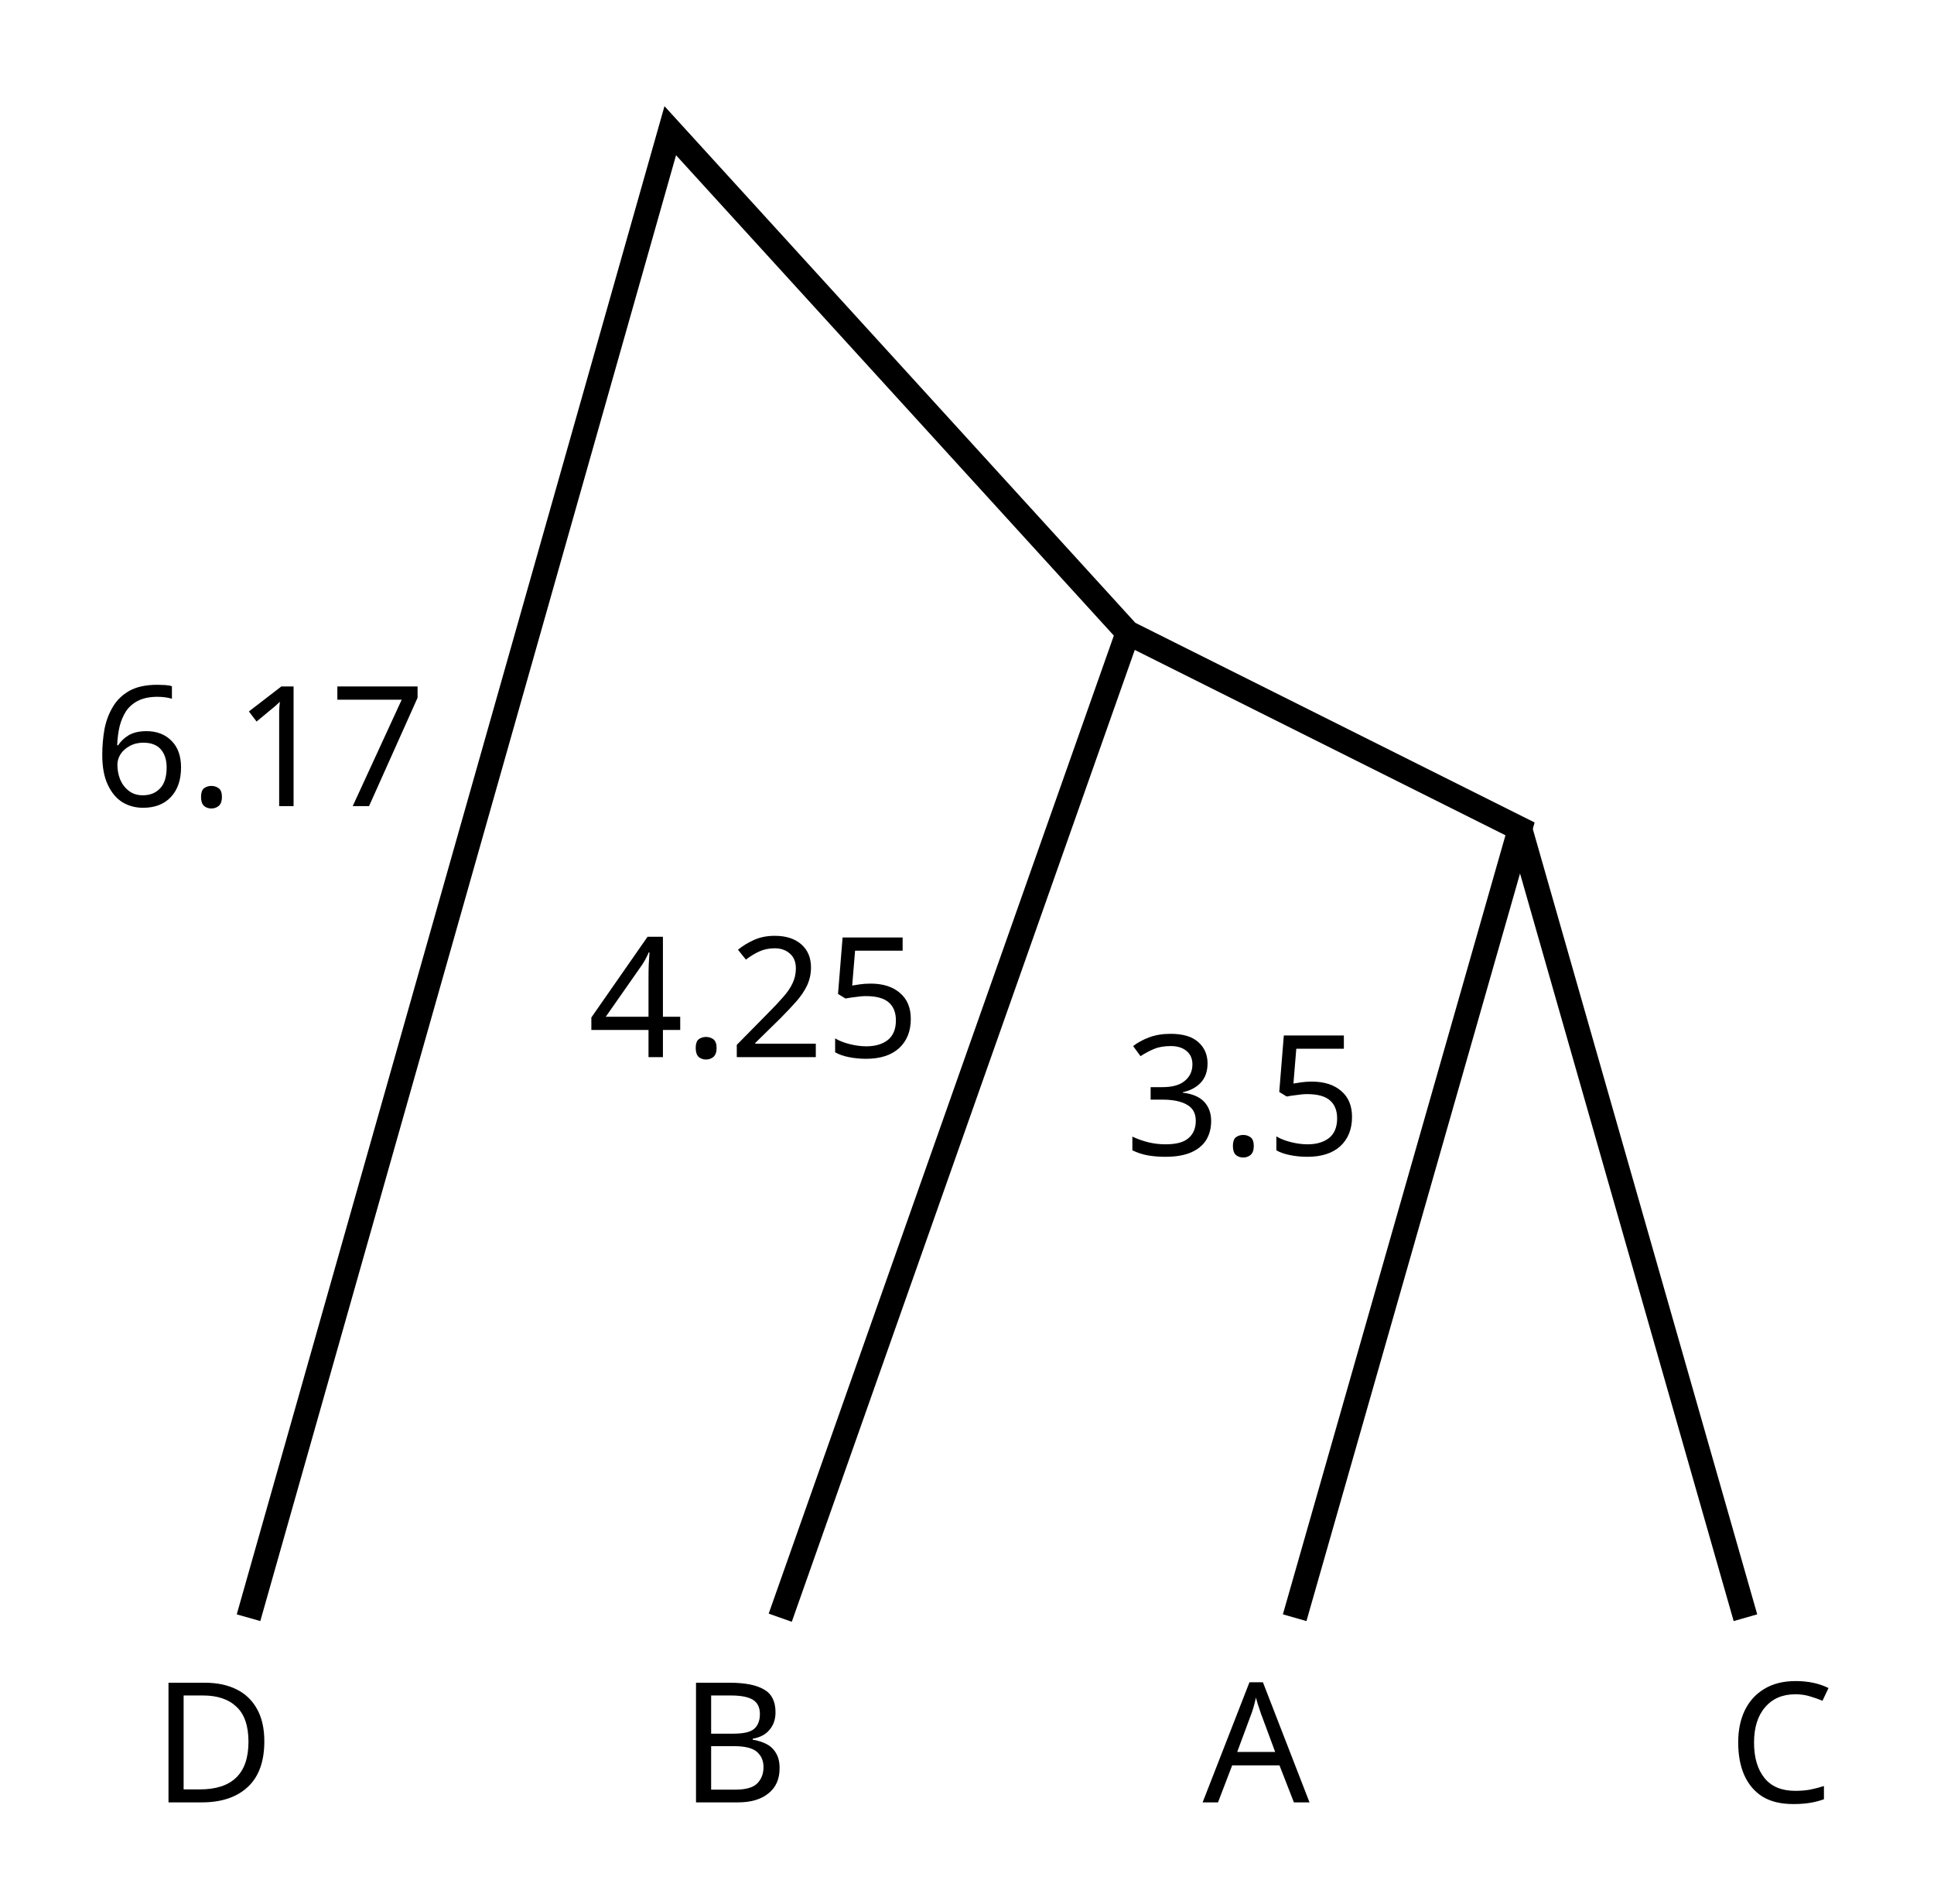
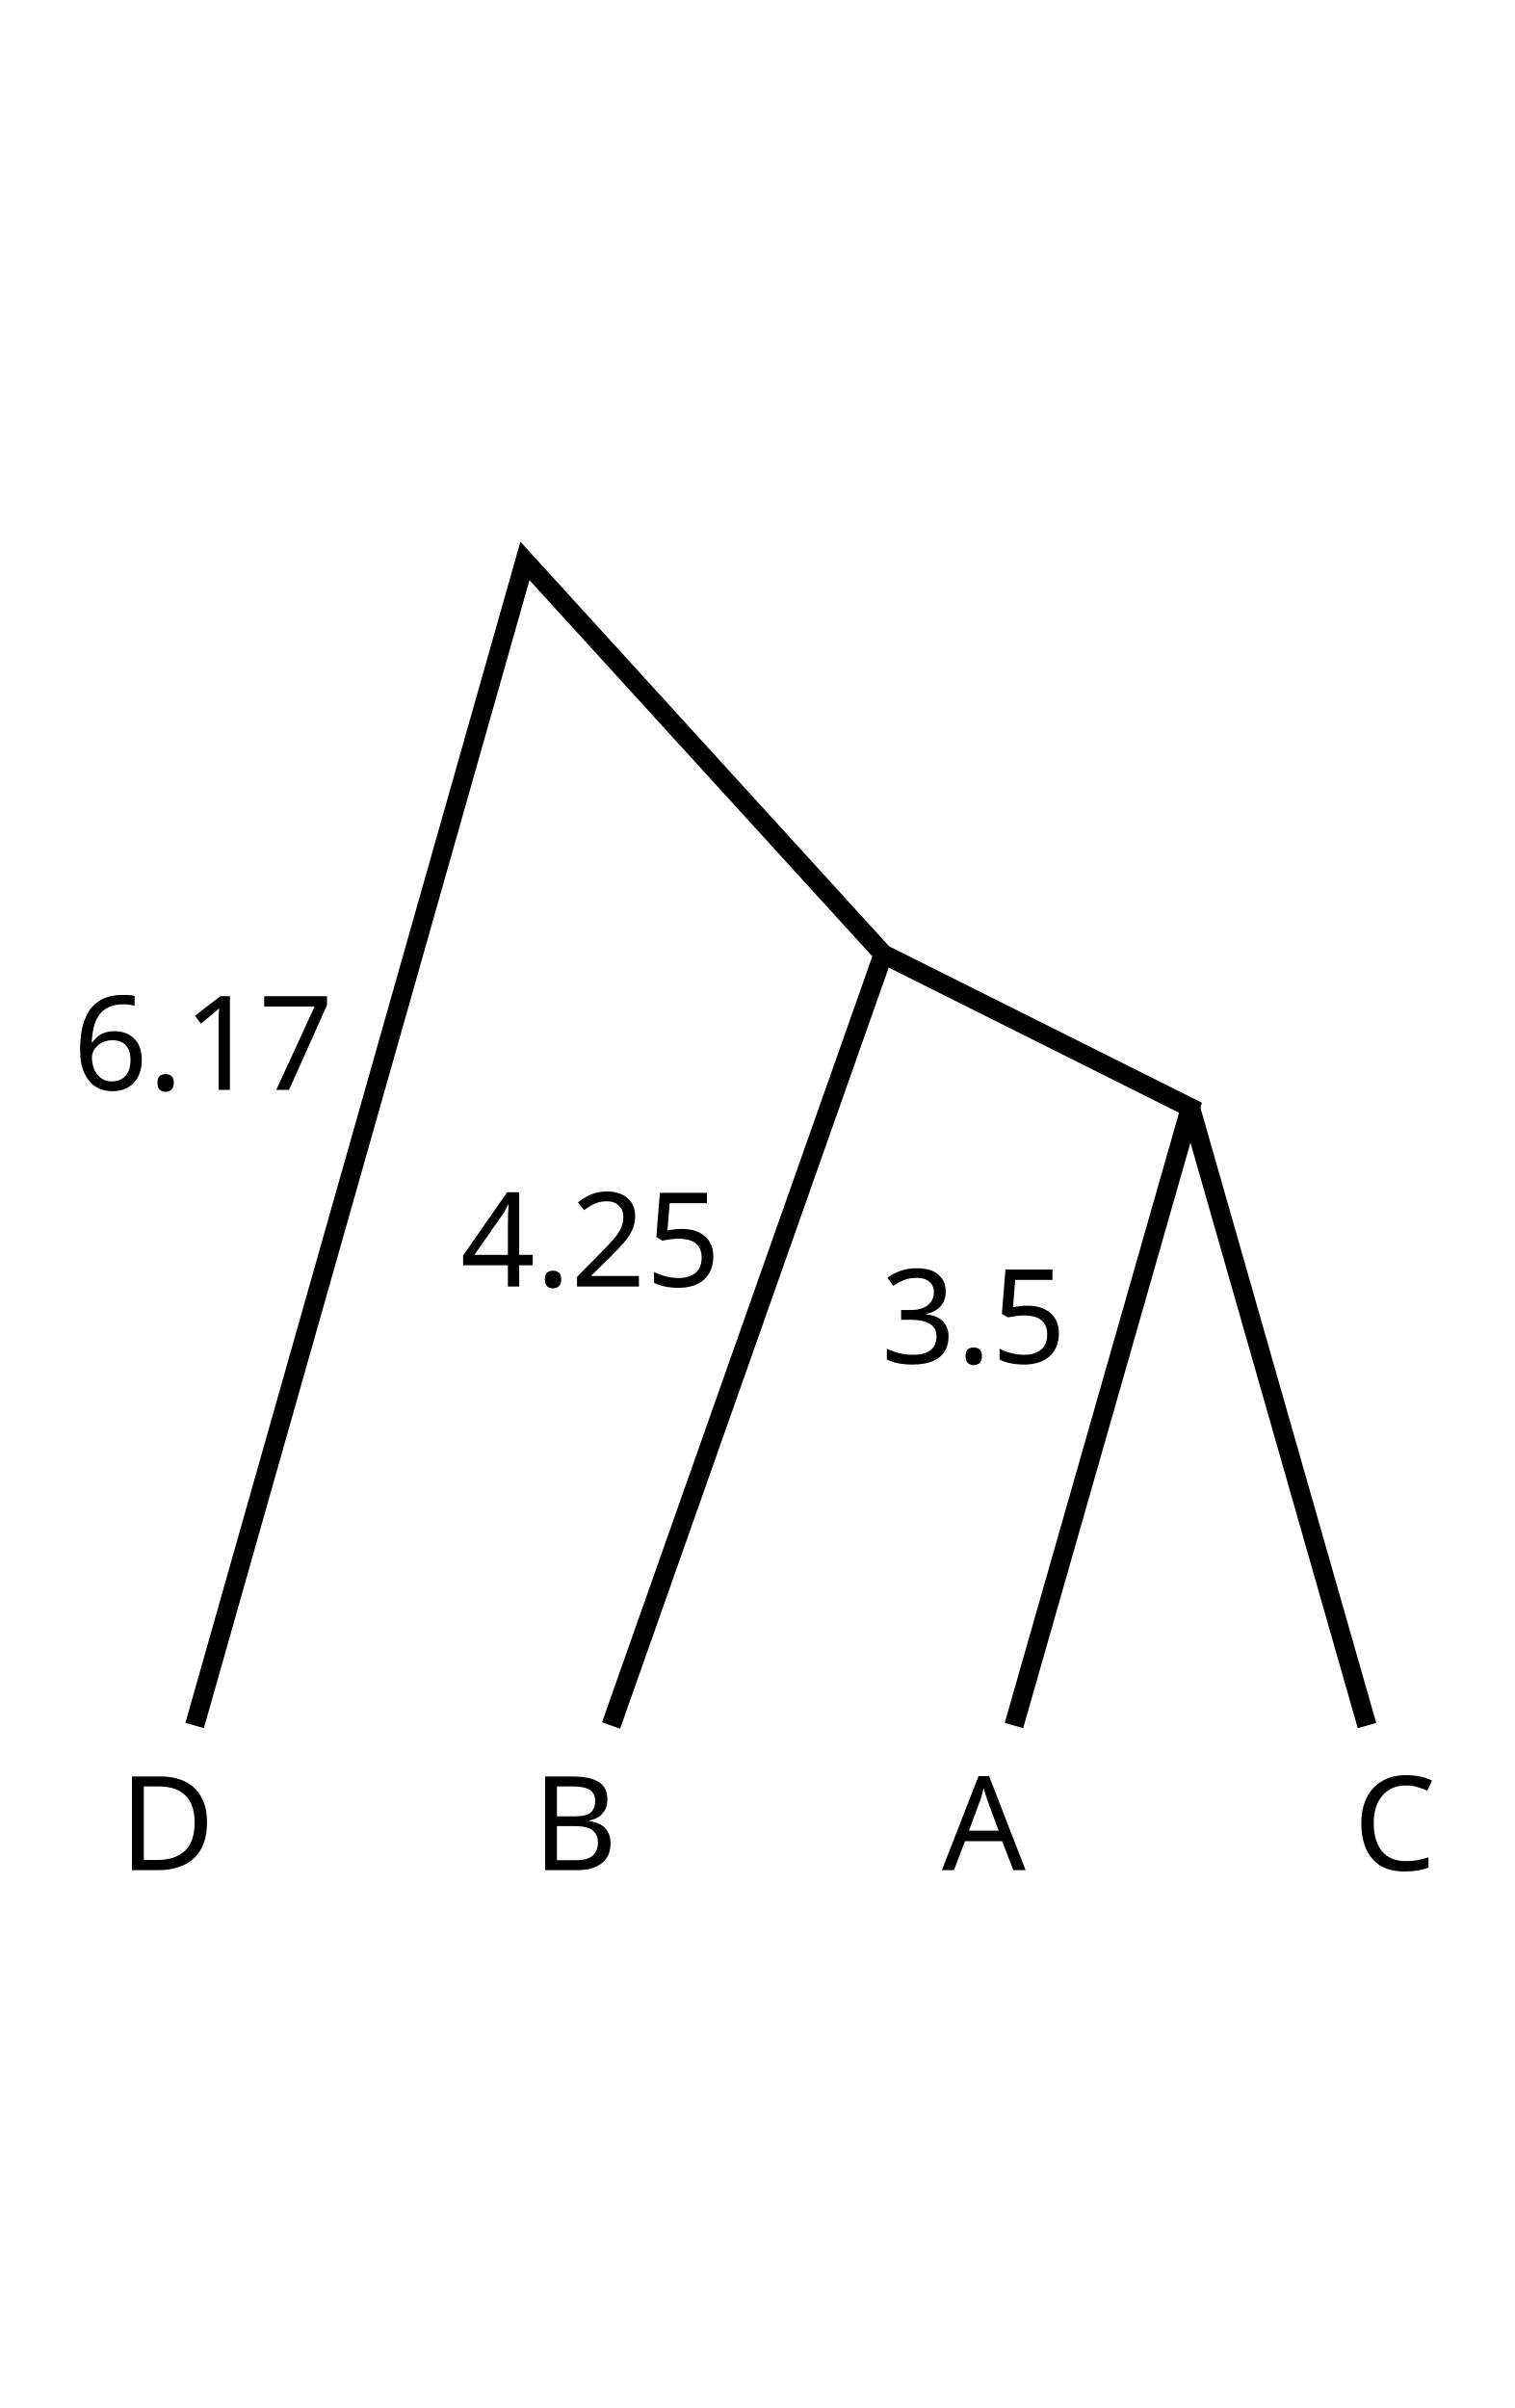
- <svg xmlns="http://www.w3.org/2000/svg" viewBox="0 0 157.265 154.777" height="154.777" width="157.265" xml:space="preserve" version="1.1" id="svg5246">
+ <svg xmlns="http://www.w3.org/2000/svg" viewBox="0 0 157.265 154.777" height="250" width="157.265" xml:space="preserve" version="1.1" id="svg5246">
  <defs id="defs5250">
    <clipPath id="clipPath5256" clipPathUnits="userSpaceOnUse">
      <path id="path5258" d="m 0,0 362.835,0 0,272.126 L 0,272.126 0,0 Z" />
    </clipPath>
    <clipPath id="clipPath5266" clipPathUnits="userSpaceOnUse">
      <path id="path5268" d="M 0,0 362,0 362,272 0,272 0,0 Z" />
    </clipPath>
    <clipPath id="clipPath5326" clipPathUnits="userSpaceOnUse">
      <path id="path5328" d="m 0,246.223 362,0 0,25.777 -362,0 0,-25.777 z" />
    </clipPath>
    <linearGradient id="linearGradient5332" gradientTransform="translate(0,246.223)" gradientUnits="userSpaceOnUse" y2="25.903" x2="0" y1="0" x1="0">
      <stop id="stop5334" offset="0" style="stop-opacity:1;stop-color:#ffffff" />
      <stop id="stop5336" offset="1" style="stop-opacity:1;stop-color:#adadd1" />
    </linearGradient>
    <clipPath id="clipPath5344" clipPathUnits="userSpaceOnUse">
      <path id="path5346" d="M 0,0 362,0 362,272 0,272 0,0 Z" />
    </clipPath>
    <clipPath id="clipPath5368" clipPathUnits="userSpaceOnUse">
      <path id="path5370" d="m 0,243.567 362,0 0,5.313 -362,0 0,-5.313 z" />
    </clipPath>
    <linearGradient id="linearGradient5374" gradientTransform="translate(0,243.567)" gradientUnits="userSpaceOnUse" y2="5.313" x2="0" y1="0" x1="0">
      <stop id="stop5376" offset="0" style="stop-opacity:1;stop-color:#3333b2" />
      <stop id="stop5378" offset="1" style="stop-opacity:1;stop-color:#3333b2" />
    </linearGradient>
    <clipPath id="clipPath5386" clipPathUnits="userSpaceOnUse">
      <path id="path5388" d="M 0,0 362,0 362,272 0,272 0,0 Z" />
    </clipPath>
    <clipPath id="clipPath5400" clipPathUnits="userSpaceOnUse">
      <path id="path5402" d="m 0,224.306 362,0 0,2.657 -362,0 0,-2.657 z" />
    </clipPath>
    <linearGradient id="linearGradient5406" gradientTransform="translate(0,224.306)" gradientUnits="userSpaceOnUse" y2="2.657" x2="0" y1="0" x1="0">
      <stop id="stop5408" offset="0" style="stop-opacity:1;stop-color:#ffffff" />
      <stop id="stop5410" offset="1" style="stop-opacity:1;stop-color:#3333b2" />
    </linearGradient>
    <clipPath id="clipPath5418" clipPathUnits="userSpaceOnUse">
      <path id="path5420" d="M 0,0 362,0 362,272 0,272 0,0 Z" />
    </clipPath>
  </defs>
  <g clip-path="url(#clipPath5256)" transform="matrix(1.25,0,0,-1.25,-255.8594,254.5856)" id="g5254">
    <g id="g5260" />
-     <text y="-86.432" x="214.585" id="text5514" style="font-variant:normal;font-weight:normal;font-size:10.909px;font-family:CMSS10;-inkscape-font-specification:CMSS10;writing-mode:lr-tb;fill:#000000;fill-opacity:1;fill-rule:nonzero;stroke:none" transform="scale(1,-1)">
+     <text y="-86.432" x="214.585" id="text5514" style="font-variant:normal;font-weight:normal;font-size:10.909px;font-family:sans-serif;writing-mode:lr-tb;fill:#000000;fill-opacity:1;fill-rule:nonzero;stroke:none" transform="scale(1,-1)">
      <tspan id="tspan5516" y="-86.432" x="214.585">D</tspan>
    </text>
-     <text y="-86.432" x="248.904" id="text5518" style="font-variant:normal;font-weight:normal;font-size:10.909px;font-family:CMSS10;-inkscape-font-specification:CMSS10;writing-mode:lr-tb;fill:#000000;fill-opacity:1;fill-rule:nonzero;stroke:none" transform="scale(1,-1)">
+     <text y="-86.432" x="248.904" id="text5518" style="font-variant:normal;font-weight:normal;font-size:10.909px;font-family:sans-serif;writing-mode:lr-tb;fill:#000000;fill-opacity:1;fill-rule:nonzero;stroke:none" transform="scale(1,-1)">
      <tspan id="tspan5520" y="-86.432" x="248.904">B</tspan>
    </text>
-     <text y="-86.432" x="282.92" id="text5522" style="font-variant:normal;font-weight:normal;font-size:10.909px;font-family:CMSS10;-inkscape-font-specification:CMSS10;writing-mode:lr-tb;fill:#000000;fill-opacity:1;fill-rule:nonzero;stroke:none" transform="scale(1,-1)">
+     <text y="-86.432" x="282.92" id="text5522" style="font-variant:normal;font-weight:normal;font-size:10.909px;font-family:sans-serif;writing-mode:lr-tb;fill:#000000;fill-opacity:1;fill-rule:nonzero;stroke:none" transform="scale(1,-1)">
      <tspan id="tspan5524" y="-86.432" x="282.92">A</tspan>
    </text>
-     <text y="-86.432" x="317.088" id="text5526" style="font-variant:normal;font-weight:normal;font-size:10.909px;font-family:CMSS10;-inkscape-font-specification:CMSS10;writing-mode:lr-tb;fill:#000000;fill-opacity:1;fill-rule:nonzero;stroke:none" transform="scale(1,-1)">
+     <text y="-86.432" x="317.088" id="text5526" style="font-variant:normal;font-weight:normal;font-size:10.909px;font-family:sans-serif;writing-mode:lr-tb;fill:#000000;fill-opacity:1;fill-rule:nonzero;stroke:none" transform="scale(1,-1)">
      <tspan id="tspan5528" y="-86.432" x="317.088">C</tspan>
    </text>
    <g transform="translate(218.524,90.22)" id="g5530">
      <path id="path5532" style="fill:none;stroke:#000000;stroke-width:1.594;stroke-linecap:butt;stroke-linejoin:miter;stroke-miterlimit:10;stroke-dasharray:none;stroke-opacity:1" d="M 99.709,8.221 85.046,59.532" />
    </g>
    <g transform="translate(218.524,90.22)" id="g5534">
      <path id="path5536" style="fill:none;stroke:#000000;stroke-width:1.594;stroke-linecap:butt;stroke-linejoin:miter;stroke-miterlimit:10;stroke-dasharray:none;stroke-opacity:1" d="M 36.92,8.221 59.532,72.289" />
    </g>
-     <text y="-134.908" x="242.923" id="text5538" style="font-variant:normal;font-weight:normal;font-size:10.909px;font-family:CMSS10;-inkscape-font-specification:CMSS10;writing-mode:lr-tb;fill:#000000;fill-opacity:1;fill-rule:nonzero;stroke:none" transform="scale(1,-1)">
+     <text y="-134.908" x="242.923" id="text5538" style="font-variant:normal;font-weight:normal;font-size:10.909px;font-family:sans-serif;writing-mode:lr-tb;fill:#000000;fill-opacity:1;fill-rule:nonzero;stroke:none" transform="scale(1,-1)">
      <tspan y="-134.908" x="242.923" id="tspan5540">4.25</tspan>
    </text>
    <g transform="translate(218.524,90.22)" id="g5542">
      <path id="path5544" style="fill:none;stroke:#000000;stroke-width:1.594;stroke-linecap:butt;stroke-linejoin:miter;stroke-miterlimit:10;stroke-dasharray:none;stroke-opacity:1" d="M 2.331,8.221 29.766,104.947 59.532,72.289 85.046,59.532 70.385,8.221" />
    </g>
-     <text y="-151.237" x="210.746" id="text5546" style="font-variant:normal;font-weight:normal;font-size:10.909px;font-family:CMSS10;-inkscape-font-specification:CMSS10;writing-mode:lr-tb;fill:#000000;fill-opacity:1;fill-rule:nonzero;stroke:none" transform="scale(1,-1)">
+     <text y="-151.237" x="210.746" id="text5546" style="font-variant:normal;font-weight:normal;font-size:10.909px;font-family:sans-serif;writing-mode:lr-tb;fill:#000000;fill-opacity:1;fill-rule:nonzero;stroke:none" transform="scale(1,-1)">
      <tspan y="-151.237" x="210.746" id="tspan5548">6.17</tspan>
    </text>
-     <text y="-128.529" x="277.866" id="text5550" style="font-variant:normal;font-weight:normal;font-size:10.909px;font-family:CMSS10;-inkscape-font-specification:CMSS10;writing-mode:lr-tb;fill:#000000;fill-opacity:1;fill-rule:nonzero;stroke:none" transform="scale(1,-1)">
+     <text y="-128.529" x="277.866" id="text5550" style="font-variant:normal;font-weight:normal;font-size:10.909px;font-family:sans-serif;writing-mode:lr-tb;fill:#000000;fill-opacity:1;fill-rule:nonzero;stroke:none" transform="scale(1,-1)">
      <tspan y="-128.529" x="277.866" id="tspan5552">3.5</tspan>
    </text>
  </g>
</svg>
